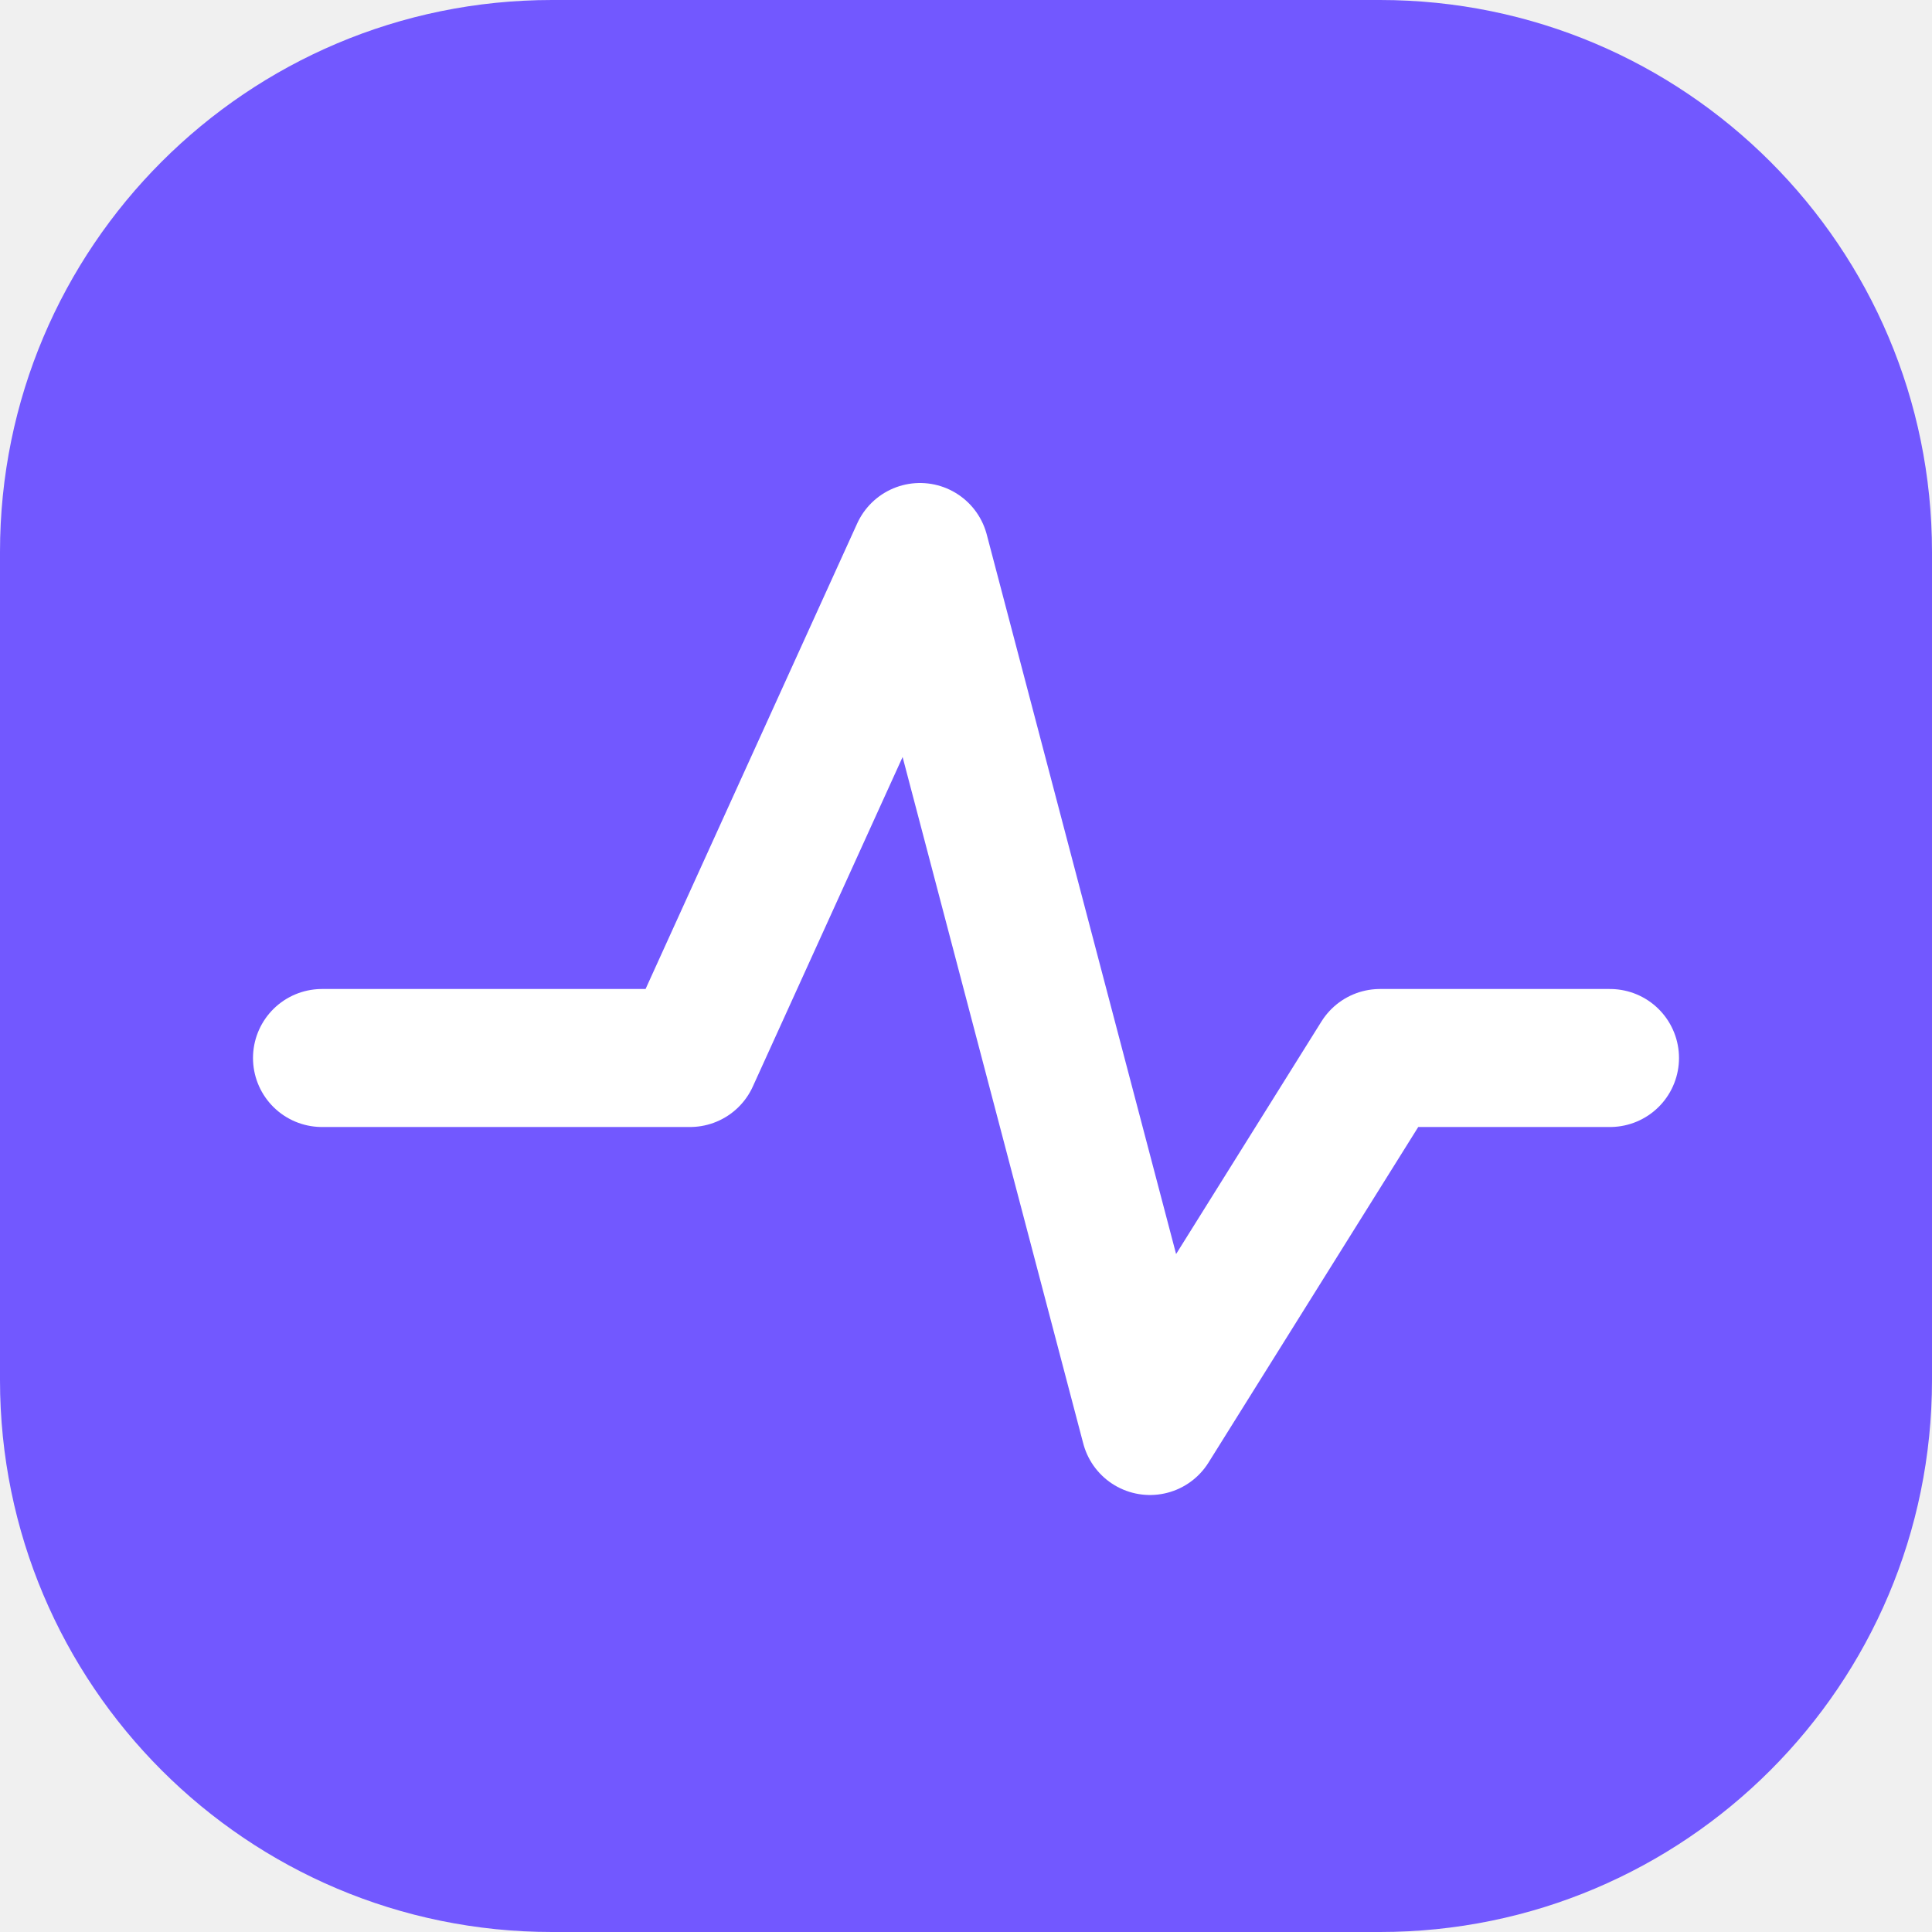
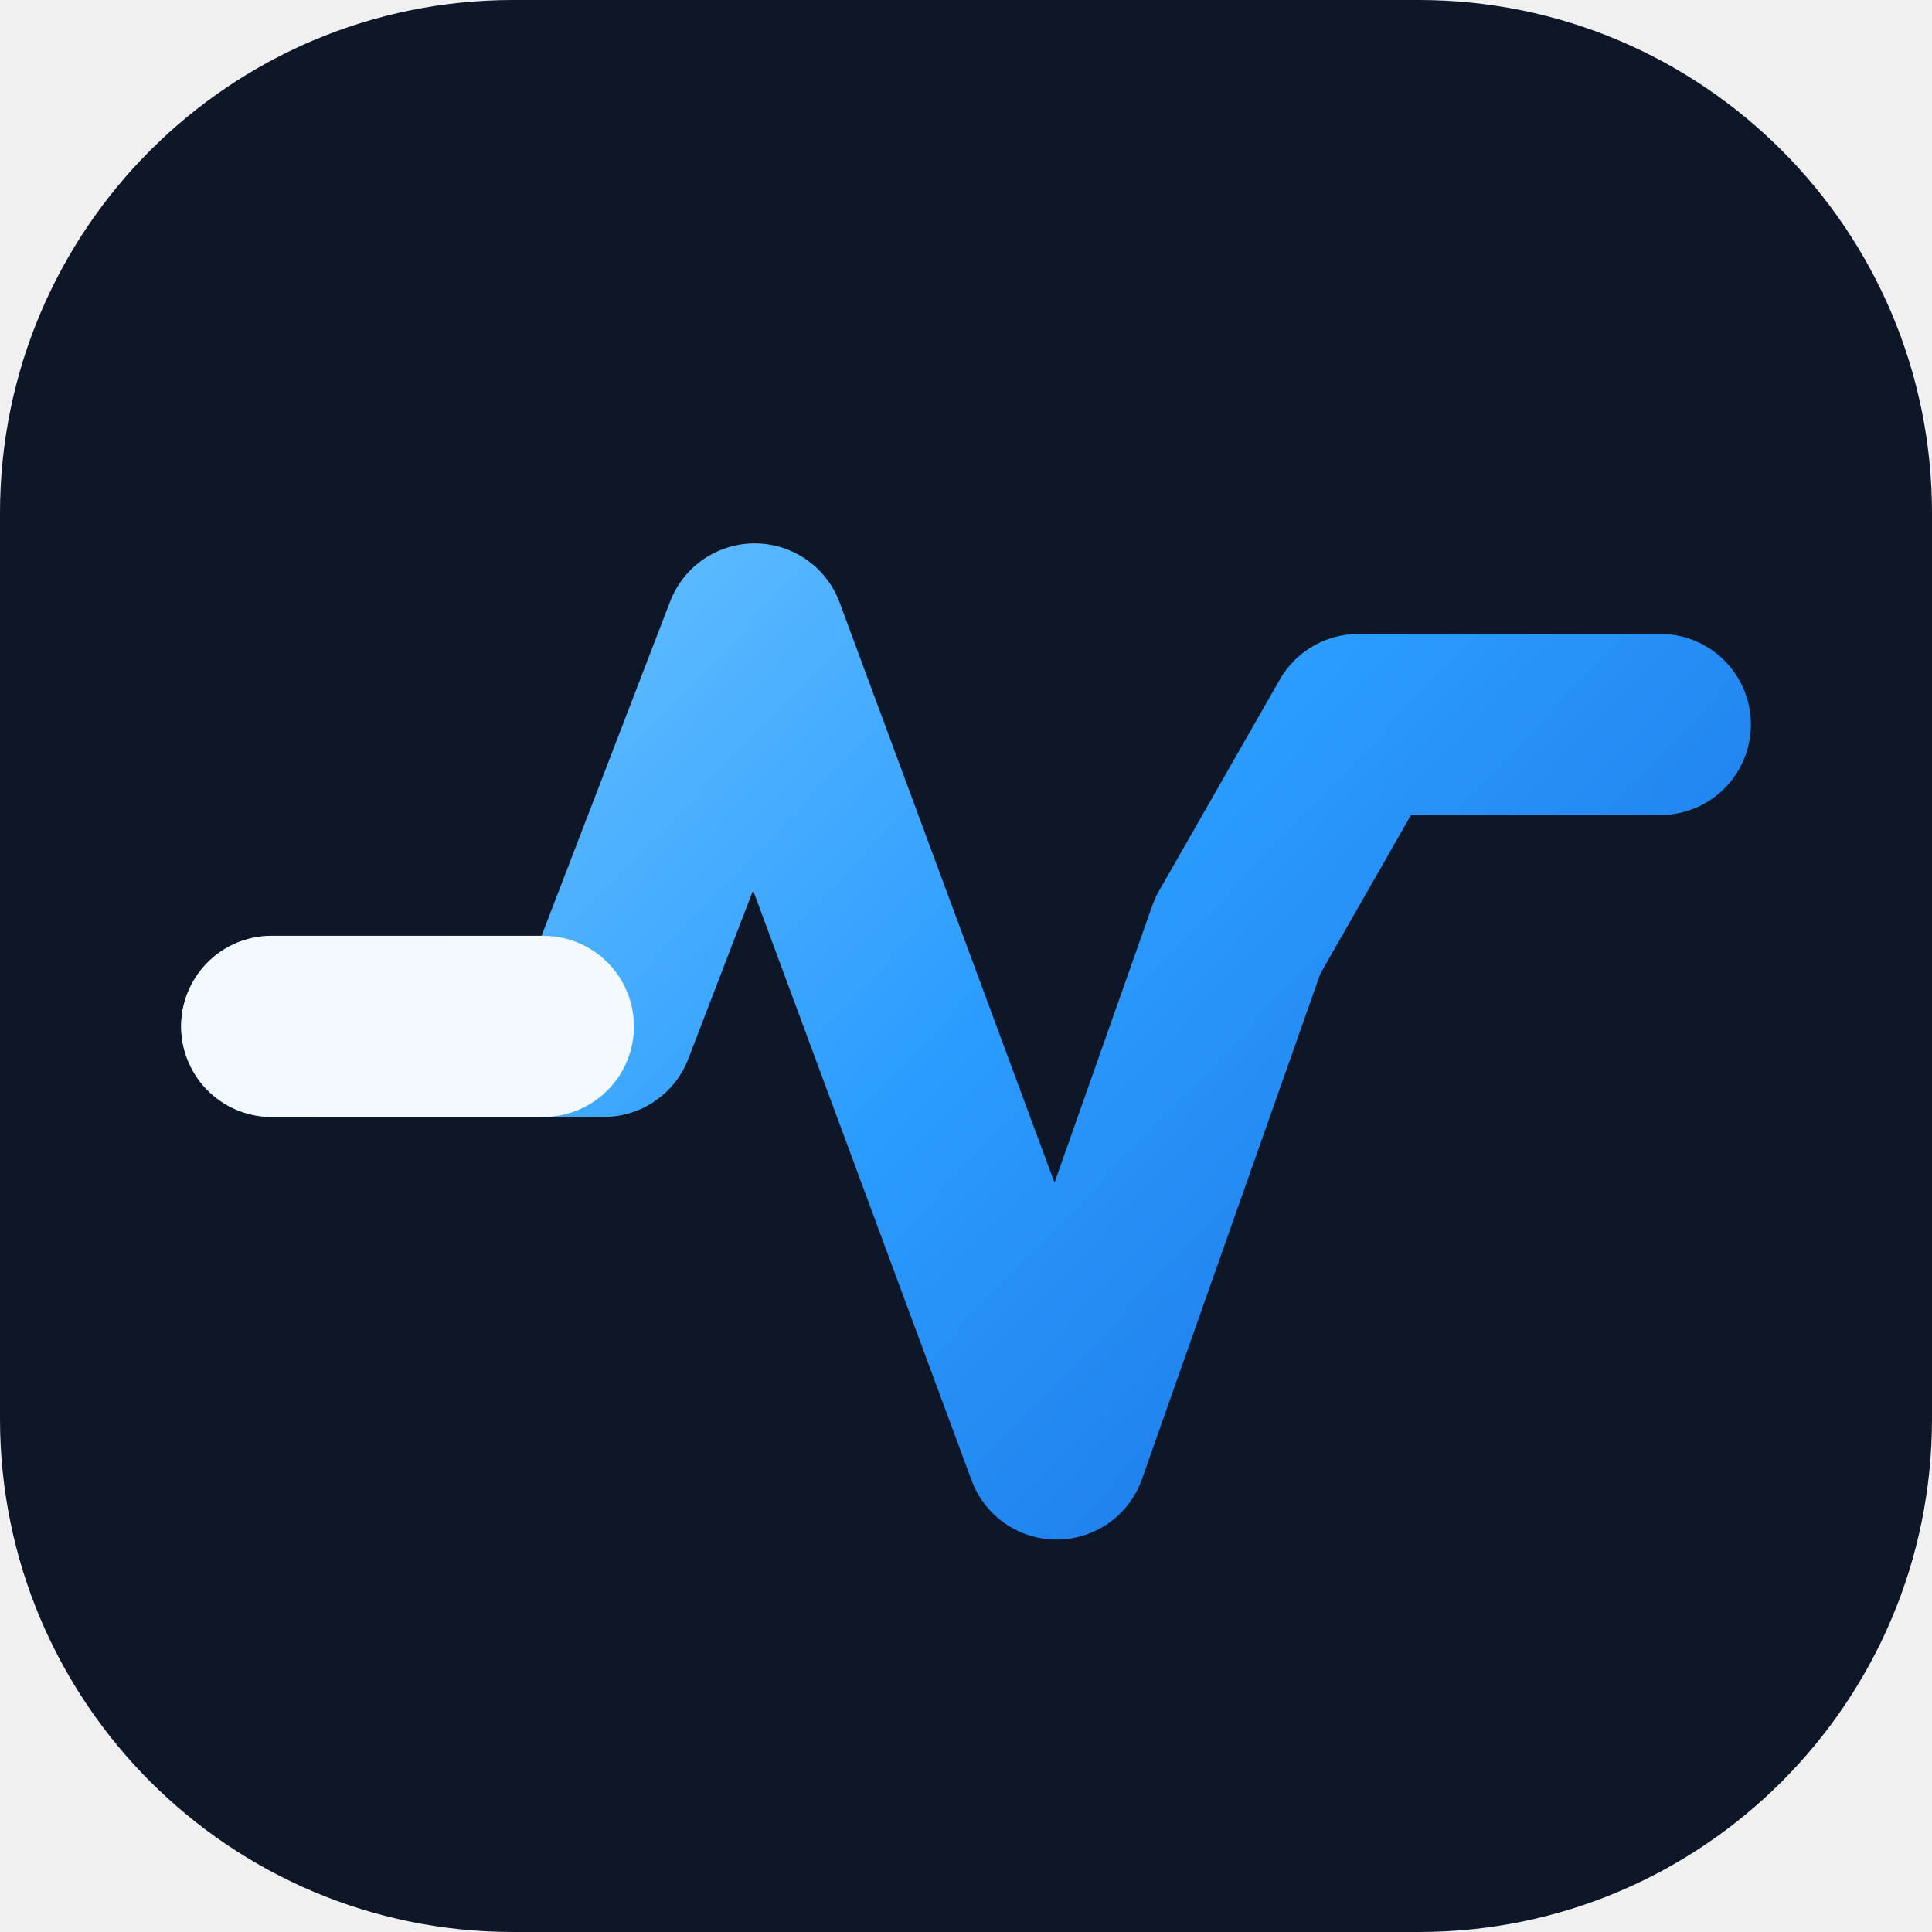
- <svg xmlns="http://www.w3.org/2000/svg" viewBox="0 0 42 42">
-   <rect width="42" height="42" rx="12" fill="#7258ff" />
-   <path d="M7 23h8l5-11 5 19 5-8h5" fill="none" stroke="white" stroke-width="3" stroke-linecap="round" stroke-linejoin="round" />
+ <svg xmlns="http://www.w3.org/2000/svg" viewBox="0 0 64 64">
+   <defs>
+     <linearGradient id="pulse" x1="7" y1="8" x2="57" y2="56" gradientUnits="userSpaceOnUse">
+       <stop stop-color="#8ed8ff" />
+       <stop offset="0.52" stop-color="#2b9cff" />
+       <stop offset="1" stop-color="#1464d8" />
+     </linearGradient>
+   </defs>
+   <rect width="64" height="64" rx="17" fill="#0d1728" />
+   <path d="M9 34h11l5-13 10 27 6-17 4-7h10" fill="none" stroke="url(#pulse)" stroke-width="6" stroke-linecap="round" stroke-linejoin="round" />
+   <path d="M9 34h9" fill="none" stroke="#f4f8ff" stroke-width="6" stroke-linecap="round" />
</svg>
